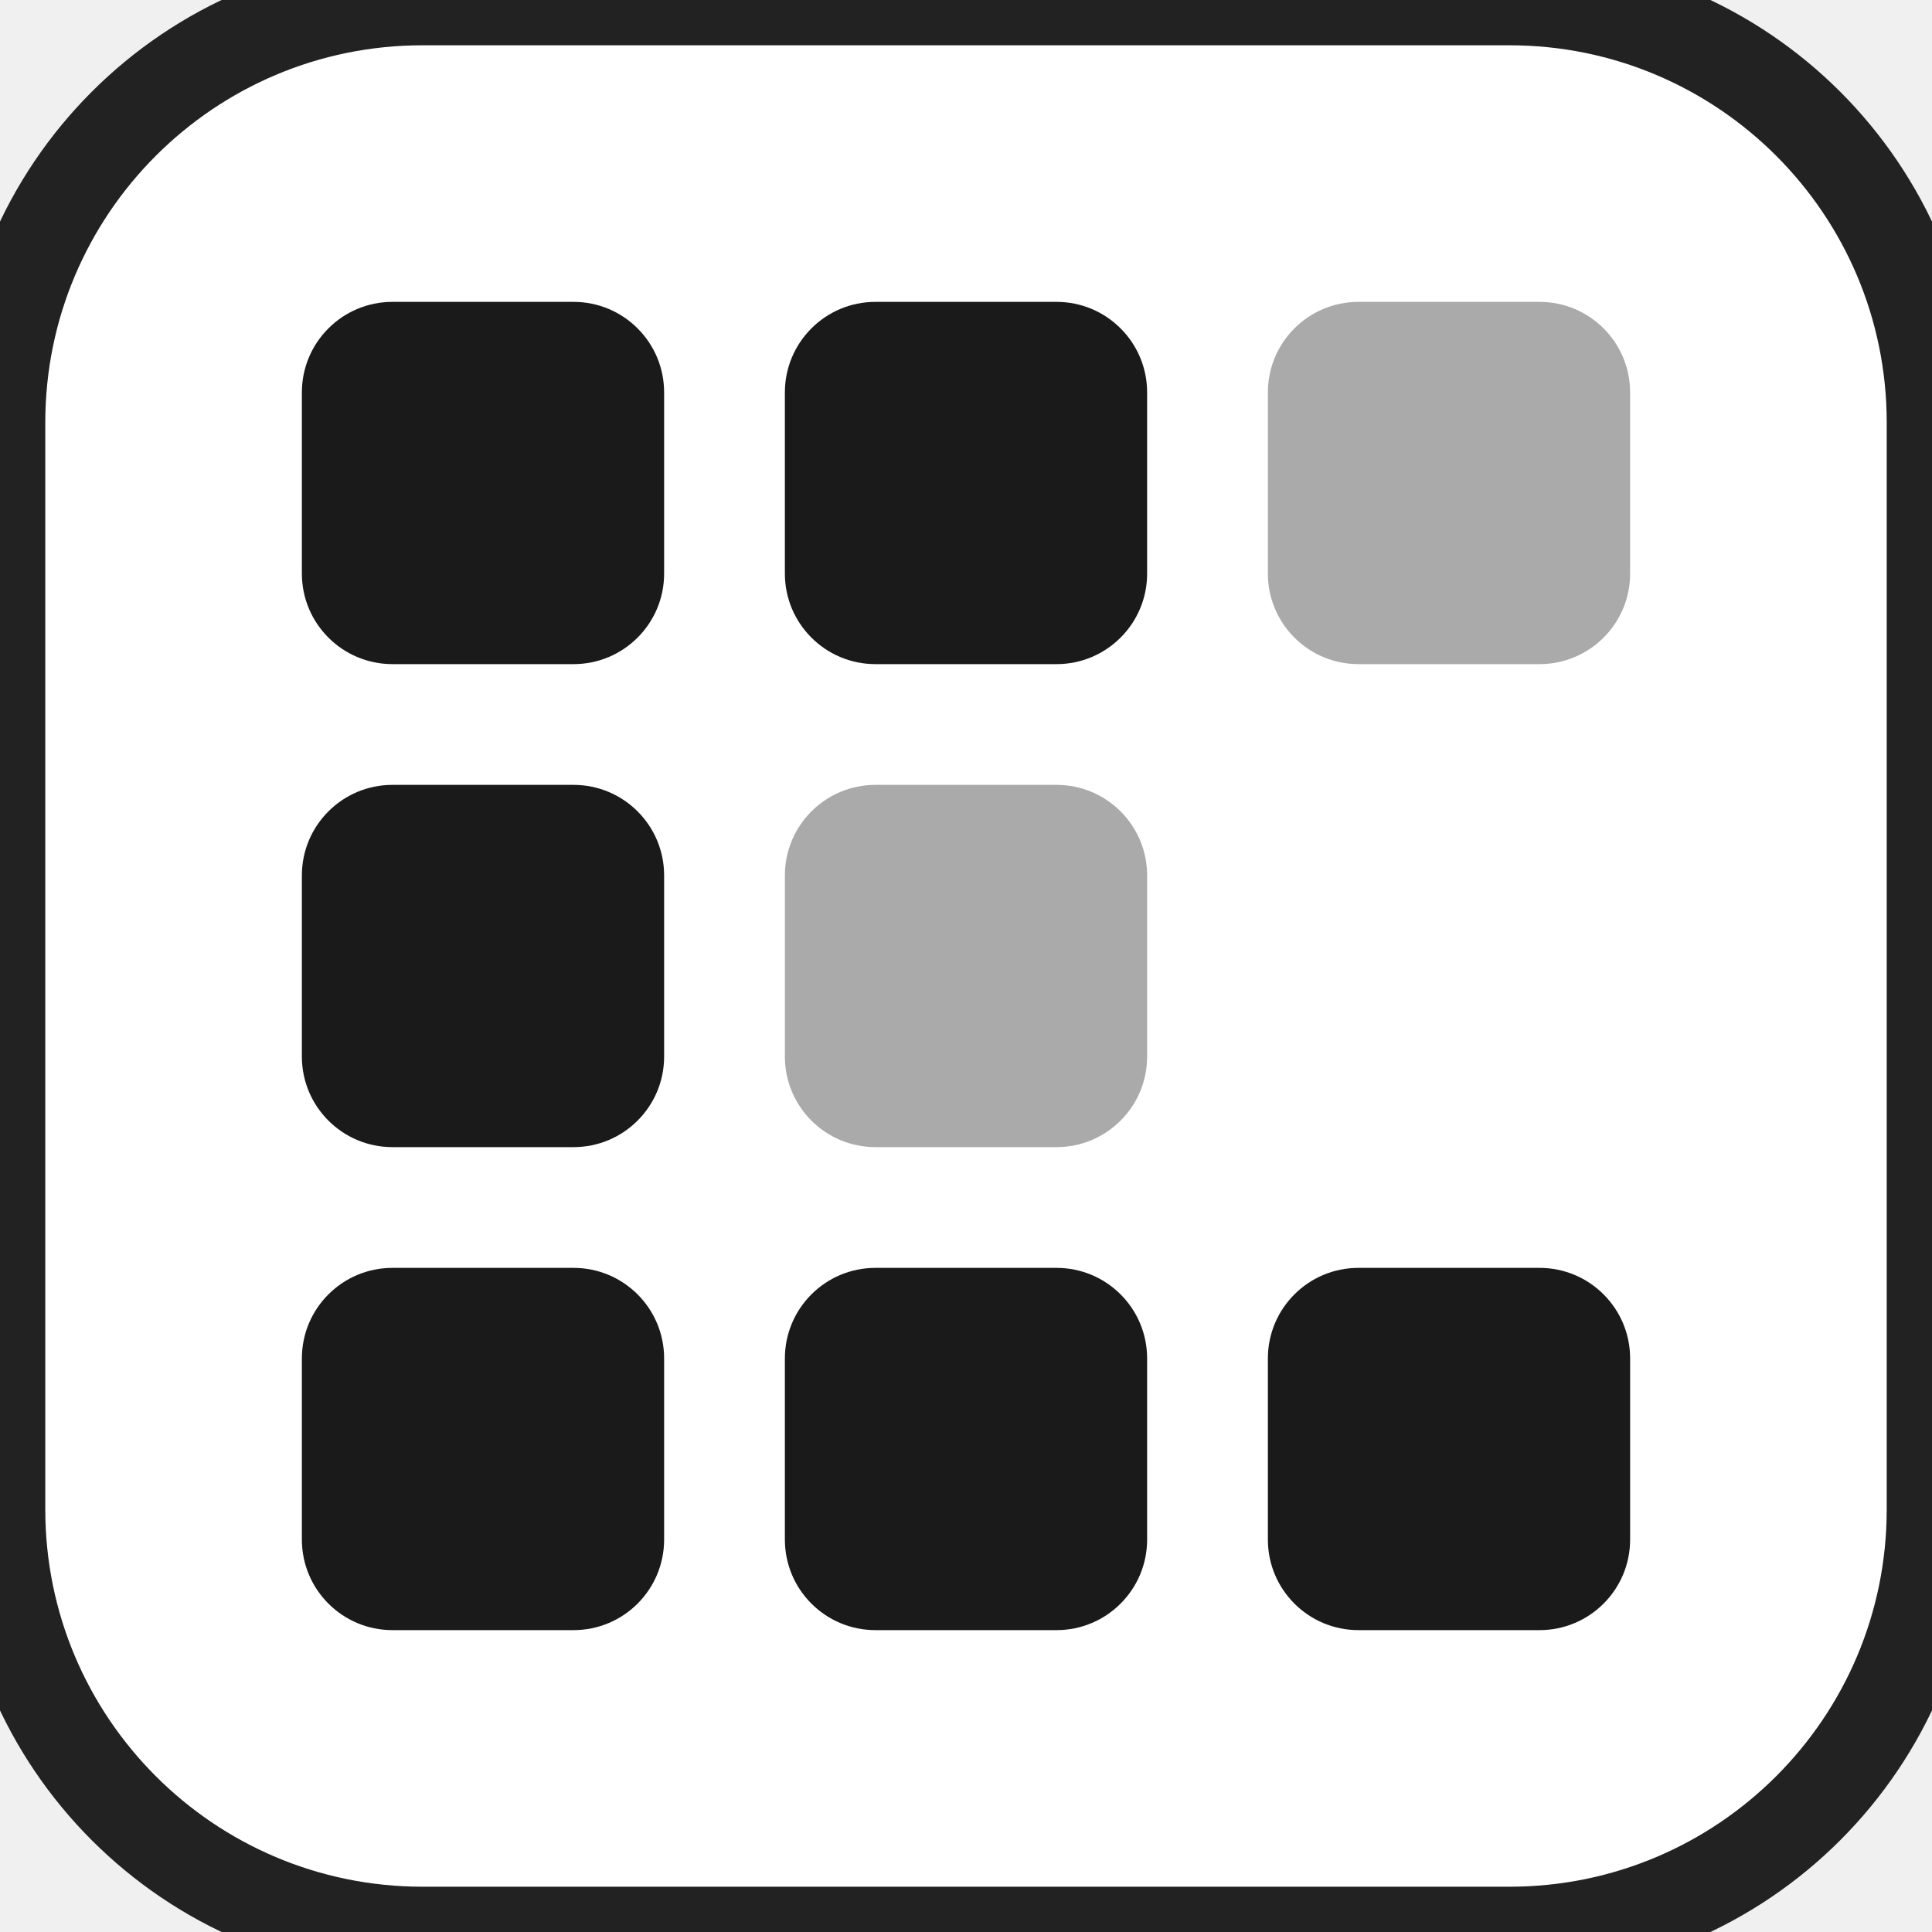
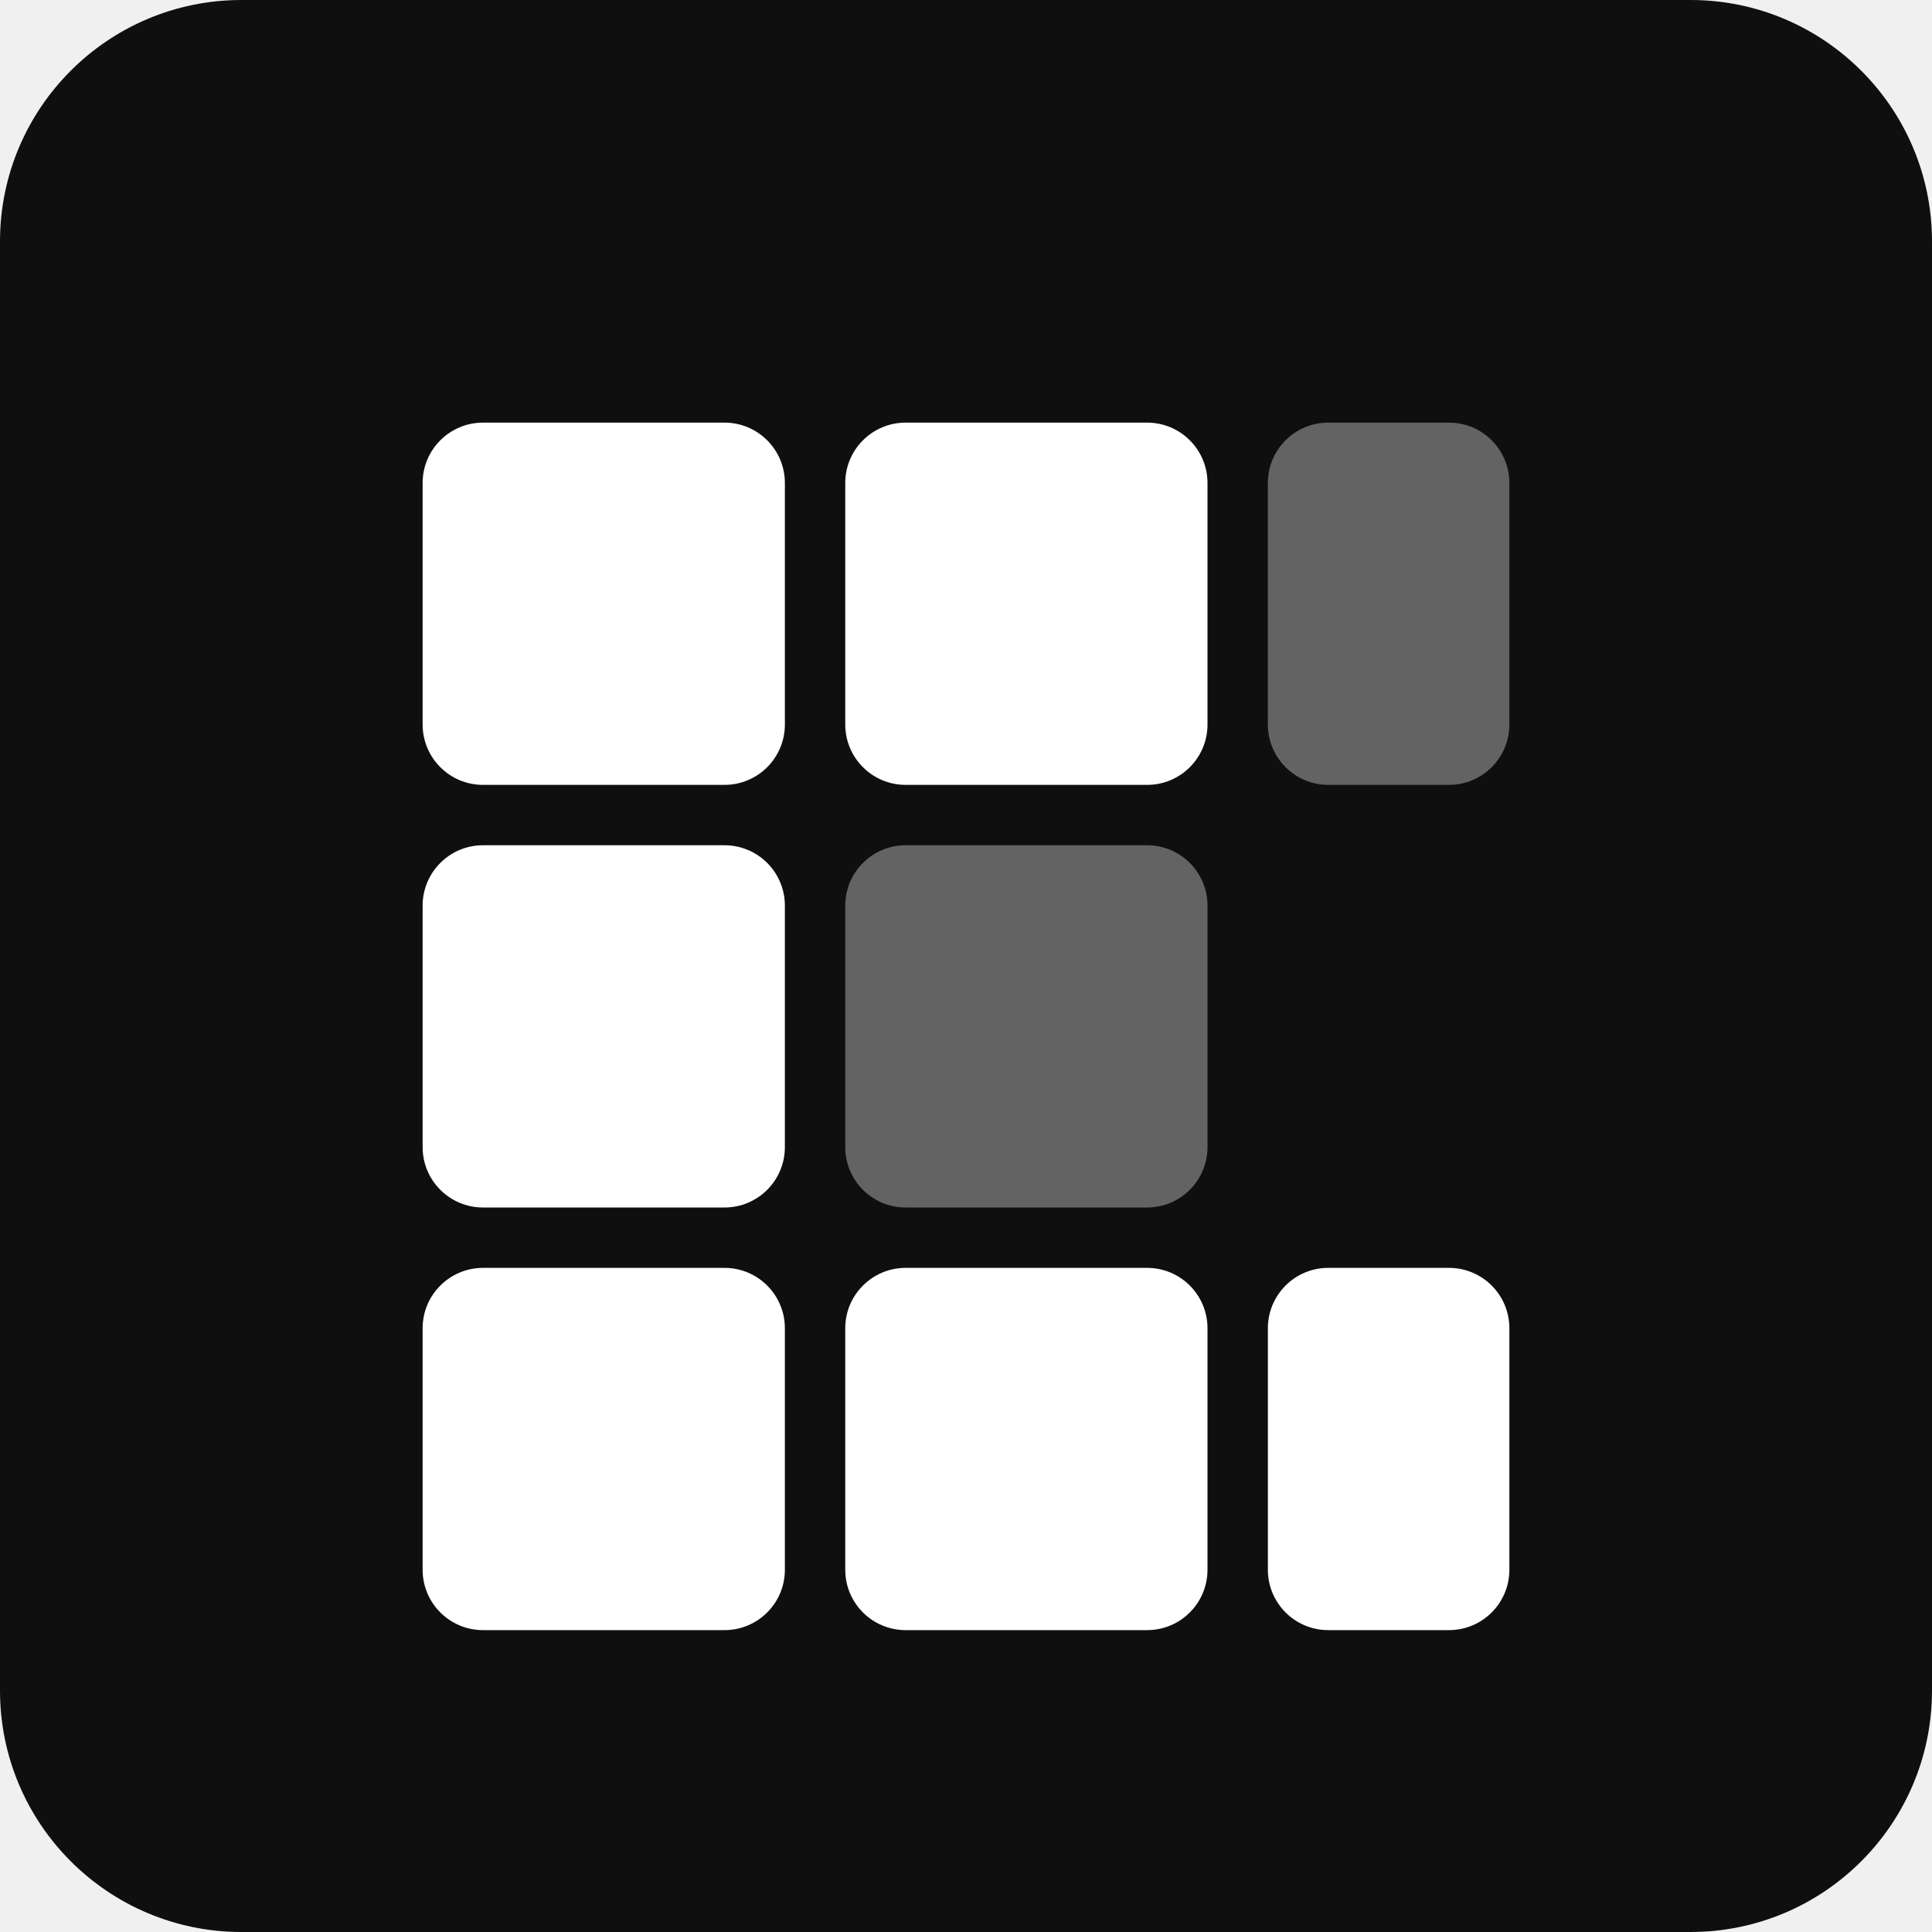
- <svg xmlns="http://www.w3.org/2000/svg" viewBox="0 0 64 64">
-   <rect width="64" height="64" rx="14" fill="#ffffff" stroke="#222222" stroke-width="3" />
-   <rect x="10" y="10" width="12" height="12" rx="3" fill="#1a1a1a" />
-   <rect x="26" y="10" width="12" height="12" rx="3" fill="#1a1a1a" />
-   <rect x="42" y="10" width="12" height="12" rx="3" fill="#aaaaaa" />
-   <rect x="10" y="26" width="12" height="12" rx="3" fill="#1a1a1a" />
-   <rect x="26" y="26" width="12" height="12" rx="3" fill="#aaaaaa" />
-   <rect x="42" y="26" width="12" height="12" rx="3" fill="none" />
-   <rect x="10" y="42" width="12" height="12" rx="3" fill="#1a1a1a" />
-   <rect x="26" y="42" width="12" height="12" rx="3" fill="#1a1a1a" />
-   <rect x="42" y="42" width="12" height="12" rx="3" fill="#1a1a1a" />
+ <svg xmlns="http://www.w3.org/2000/svg" viewBox="0 0 32 32" width="32" height="32">
+   <rect width="32" height="32" rx="4" fill="#0f0f0f" />
+   <rect x="7" y="7" width="6" height="6" rx="1" fill="#ffffff" />
+   <rect x="14" y="7" width="6" height="6" rx="1" fill="#ffffff" />
+   <rect x="21" y="7" width="4" height="6" rx="1" fill="#ffffff" opacity=".35" />
+   <rect x="7" y="14" width="6" height="6" rx="1" fill="#ffffff" />
+   <rect x="14" y="14" width="6" height="6" rx="1" fill="#ffffff" opacity=".35" />
+   <rect x="7" y="21" width="6" height="6" rx="1" fill="#ffffff" />
+   <rect x="14" y="21" width="6" height="6" rx="1" fill="#ffffff" />
+   <rect x="21" y="21" width="4" height="6" rx="1" fill="#ffffff" />
</svg>
